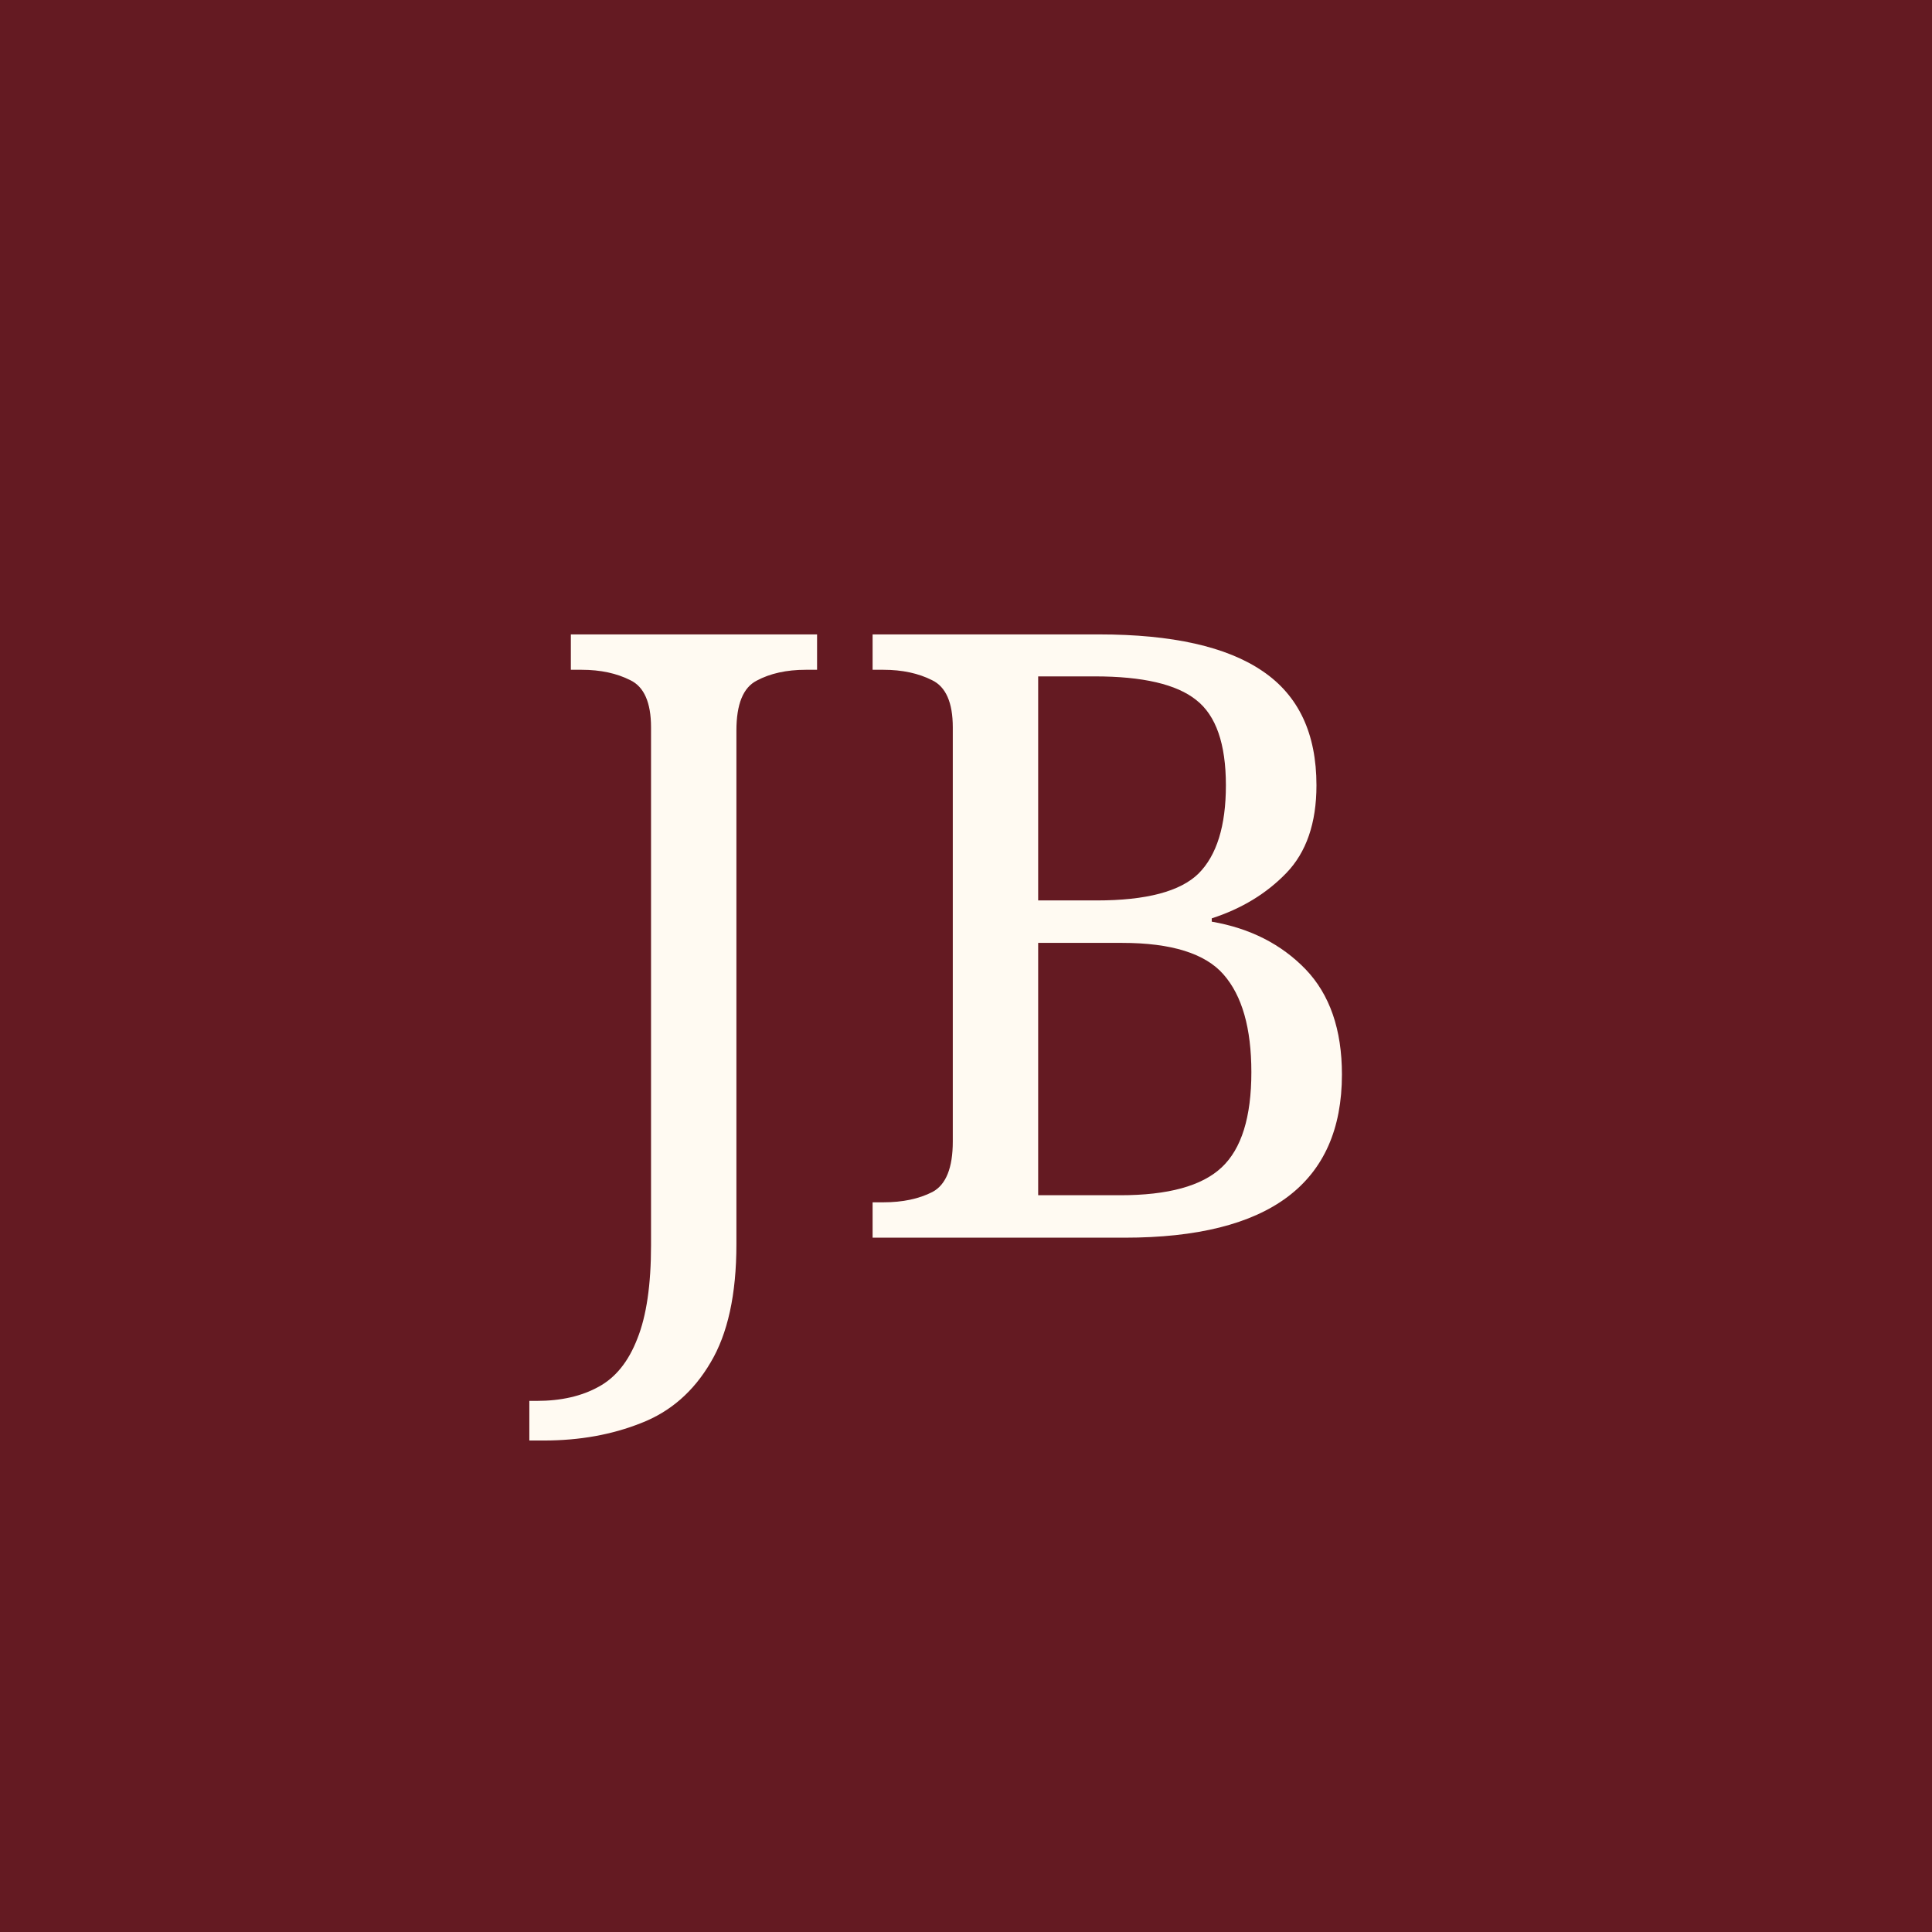
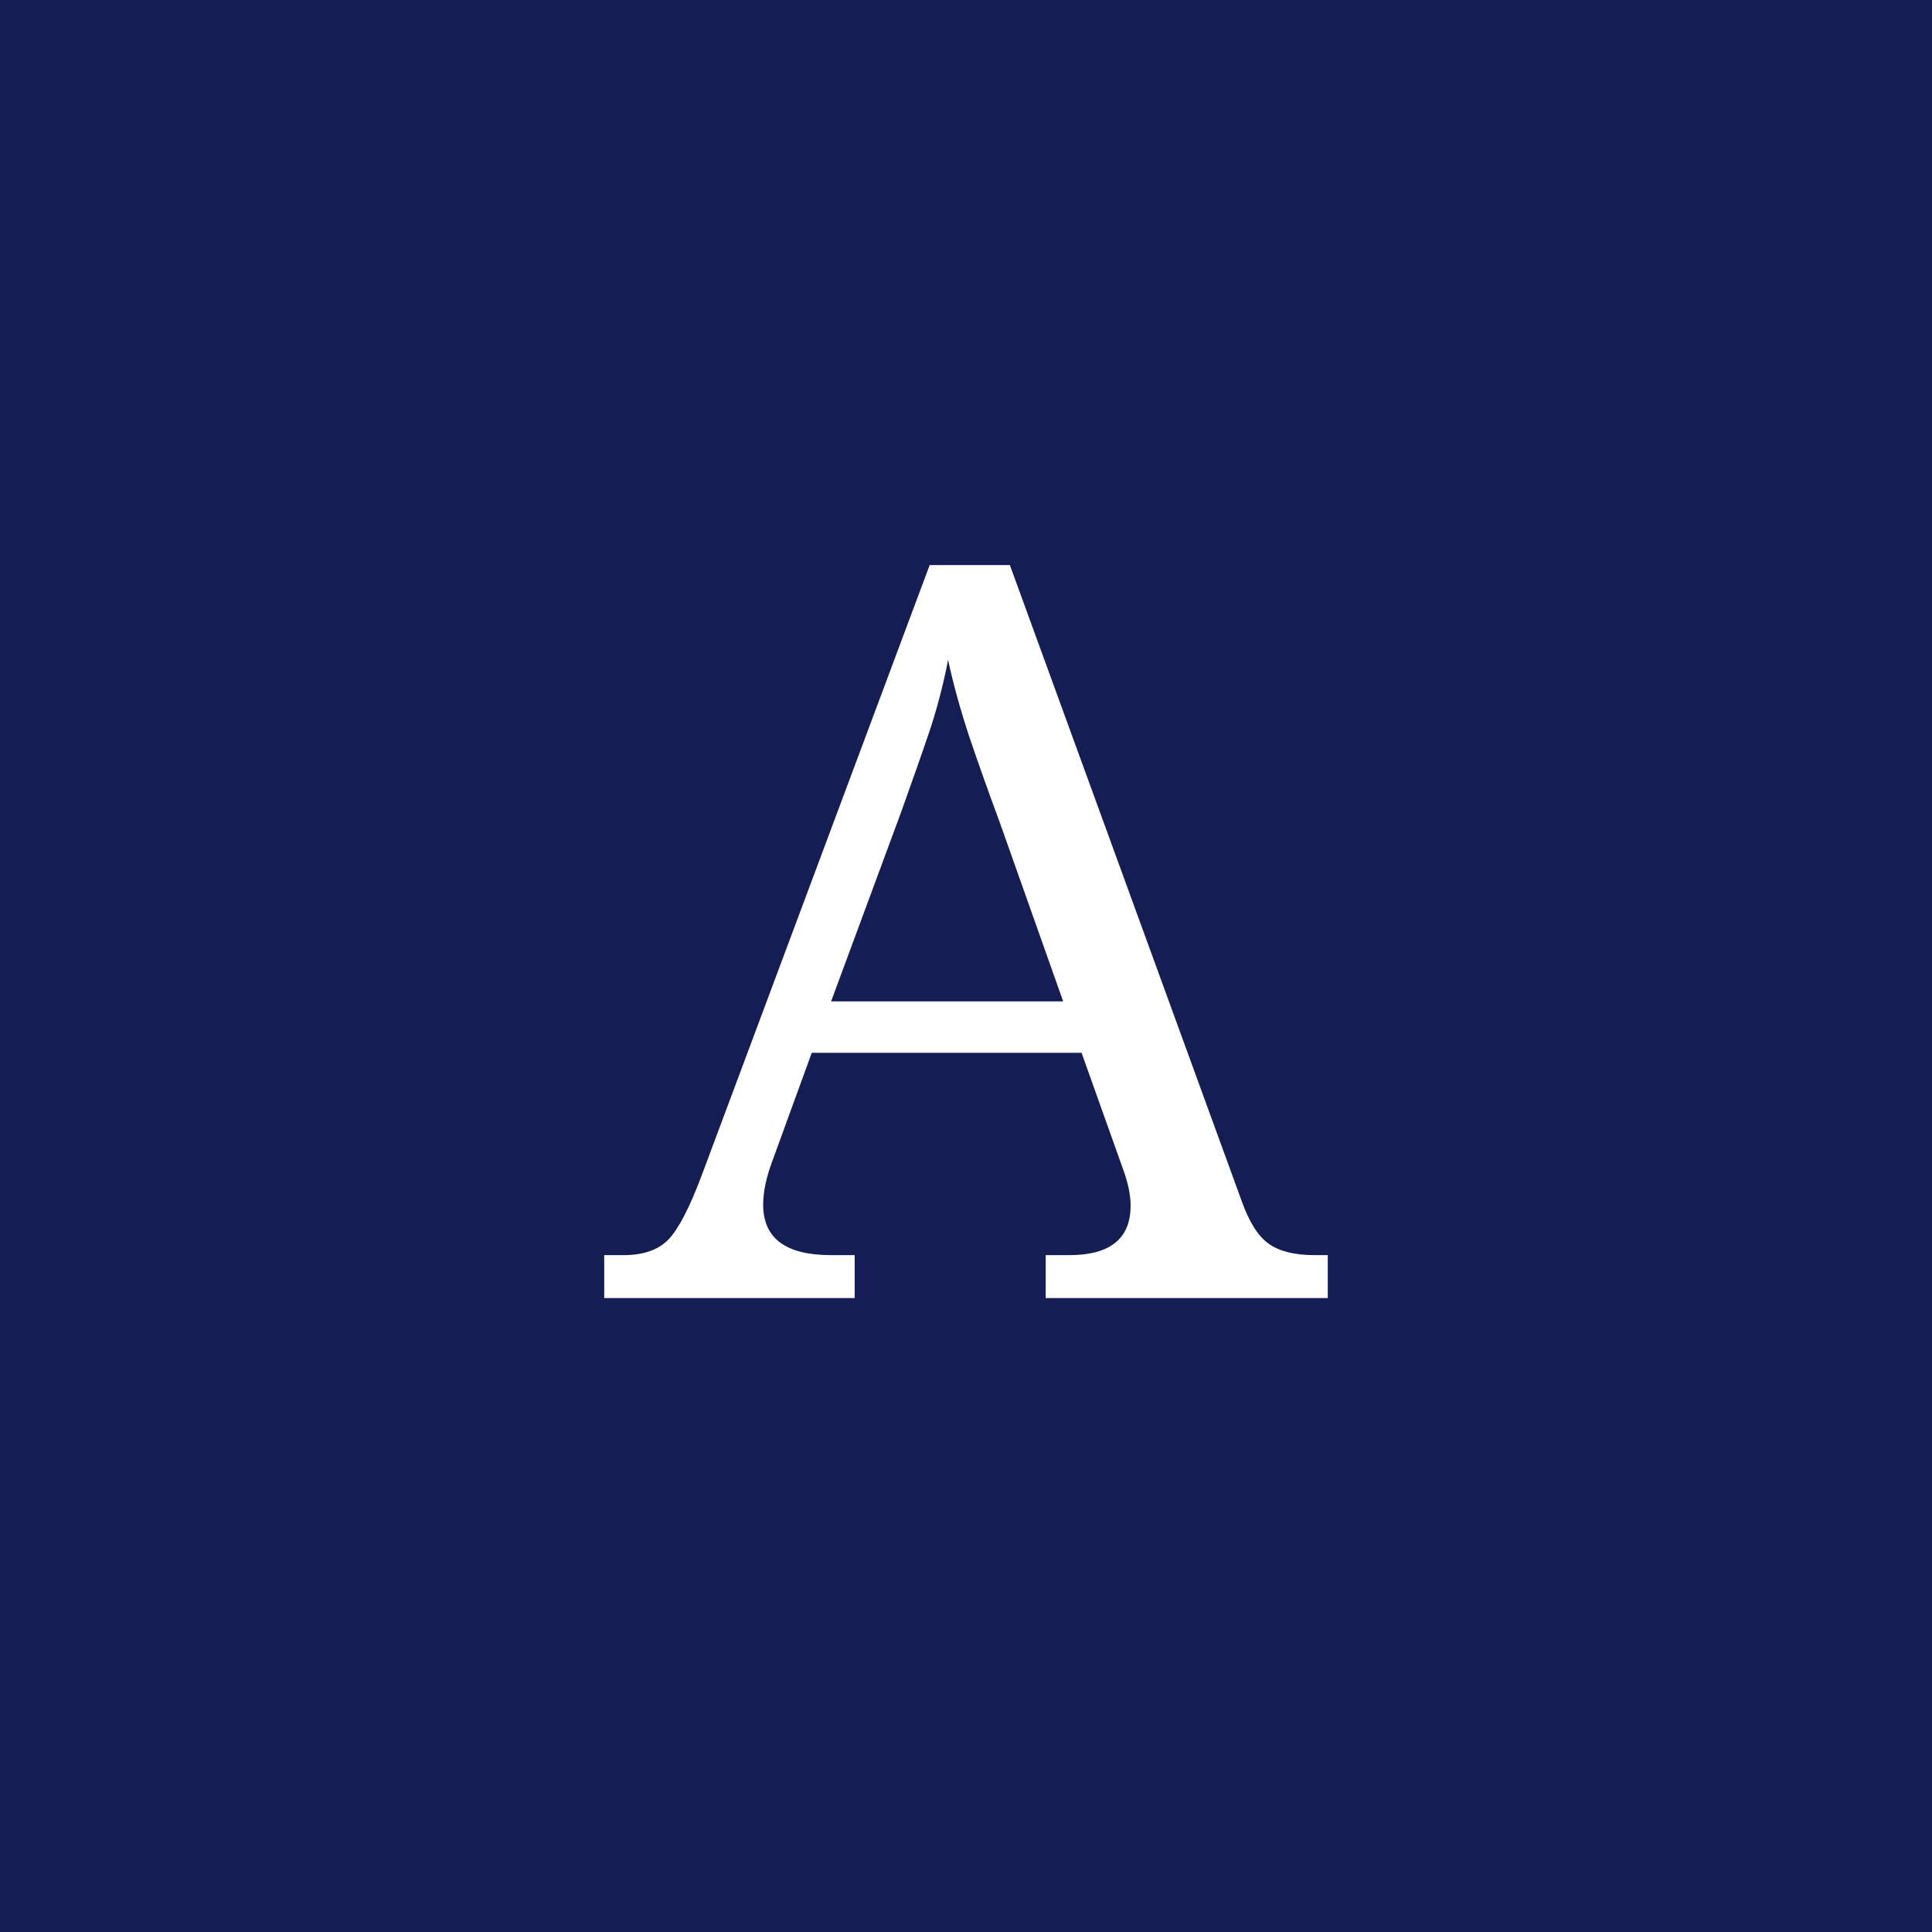
<svg xmlns="http://www.w3.org/2000/svg" viewBox="0 0 64 64">
-   <rect width="64" height="64" fill="#641a22" />
-   <text x="32" y="41" fill="#fffaf2" font-family="Georgia, serif" font-size="28" text-anchor="middle">JB</text>
+   <rect width="64" height="64" fill="#141E55" />
+   <text x="32" y="43" fill="#FFFFFF" font-family="Georgia, serif" font-size="34" text-anchor="middle">A</text>
</svg>
